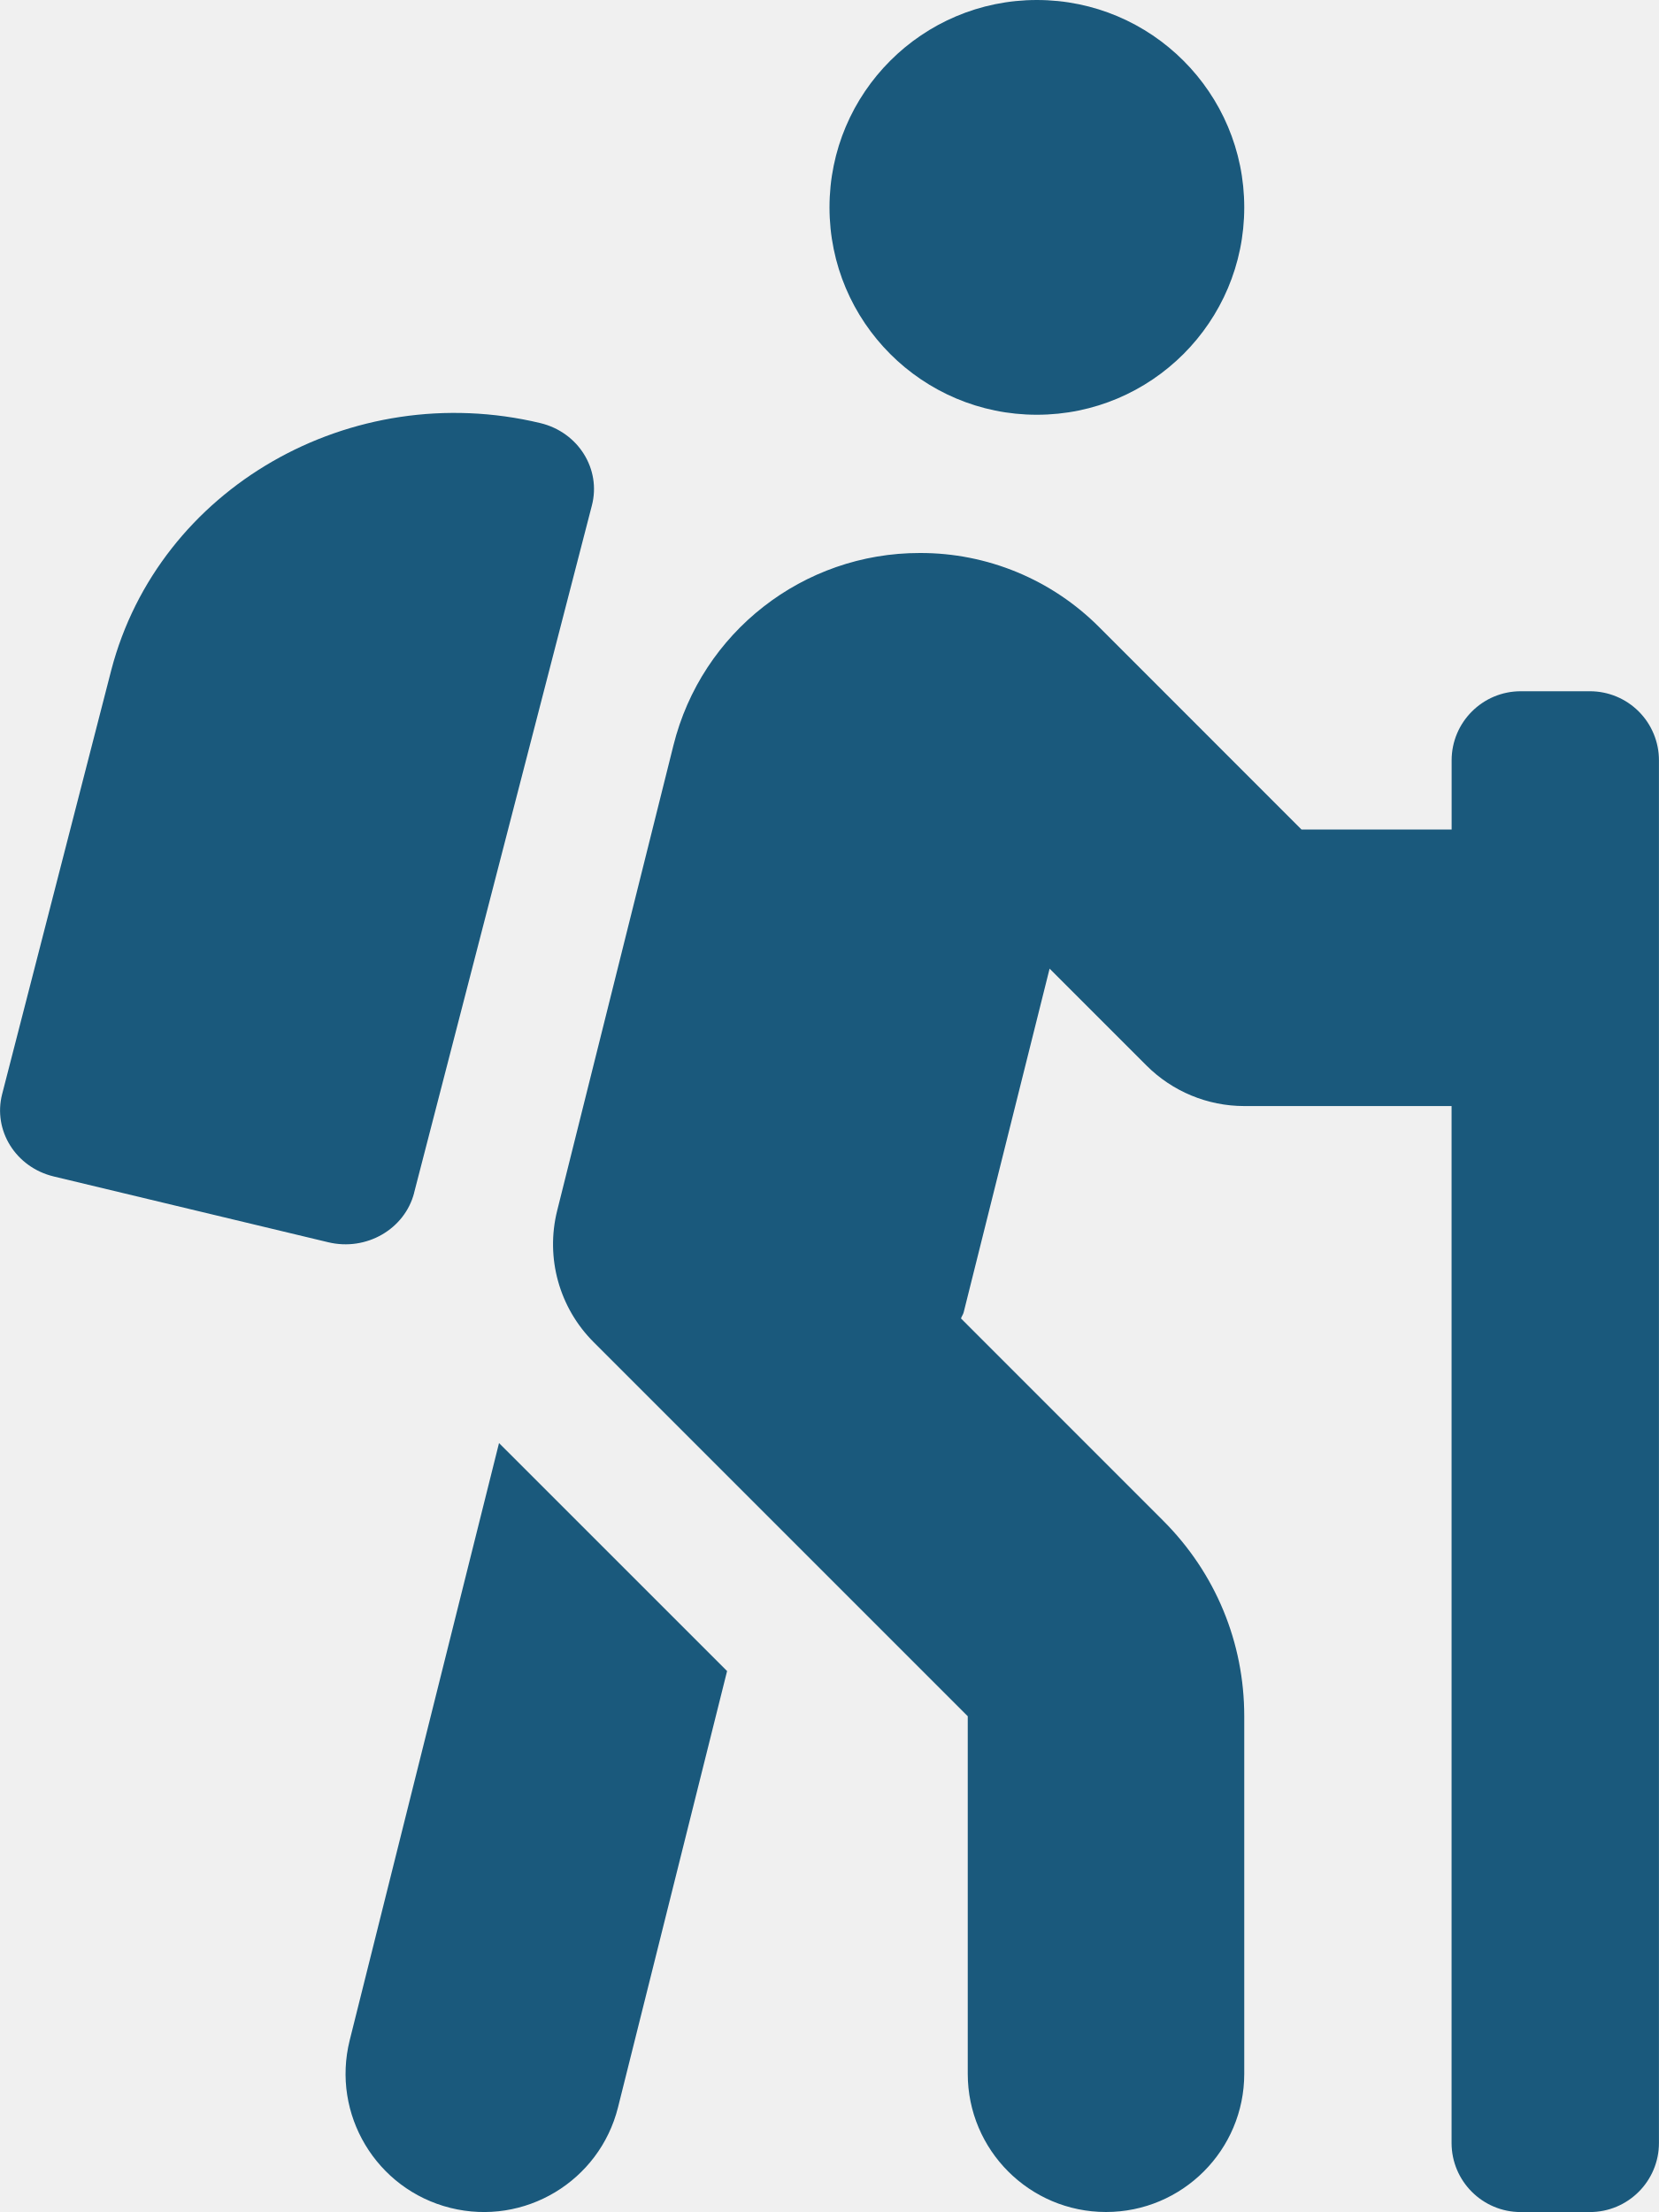
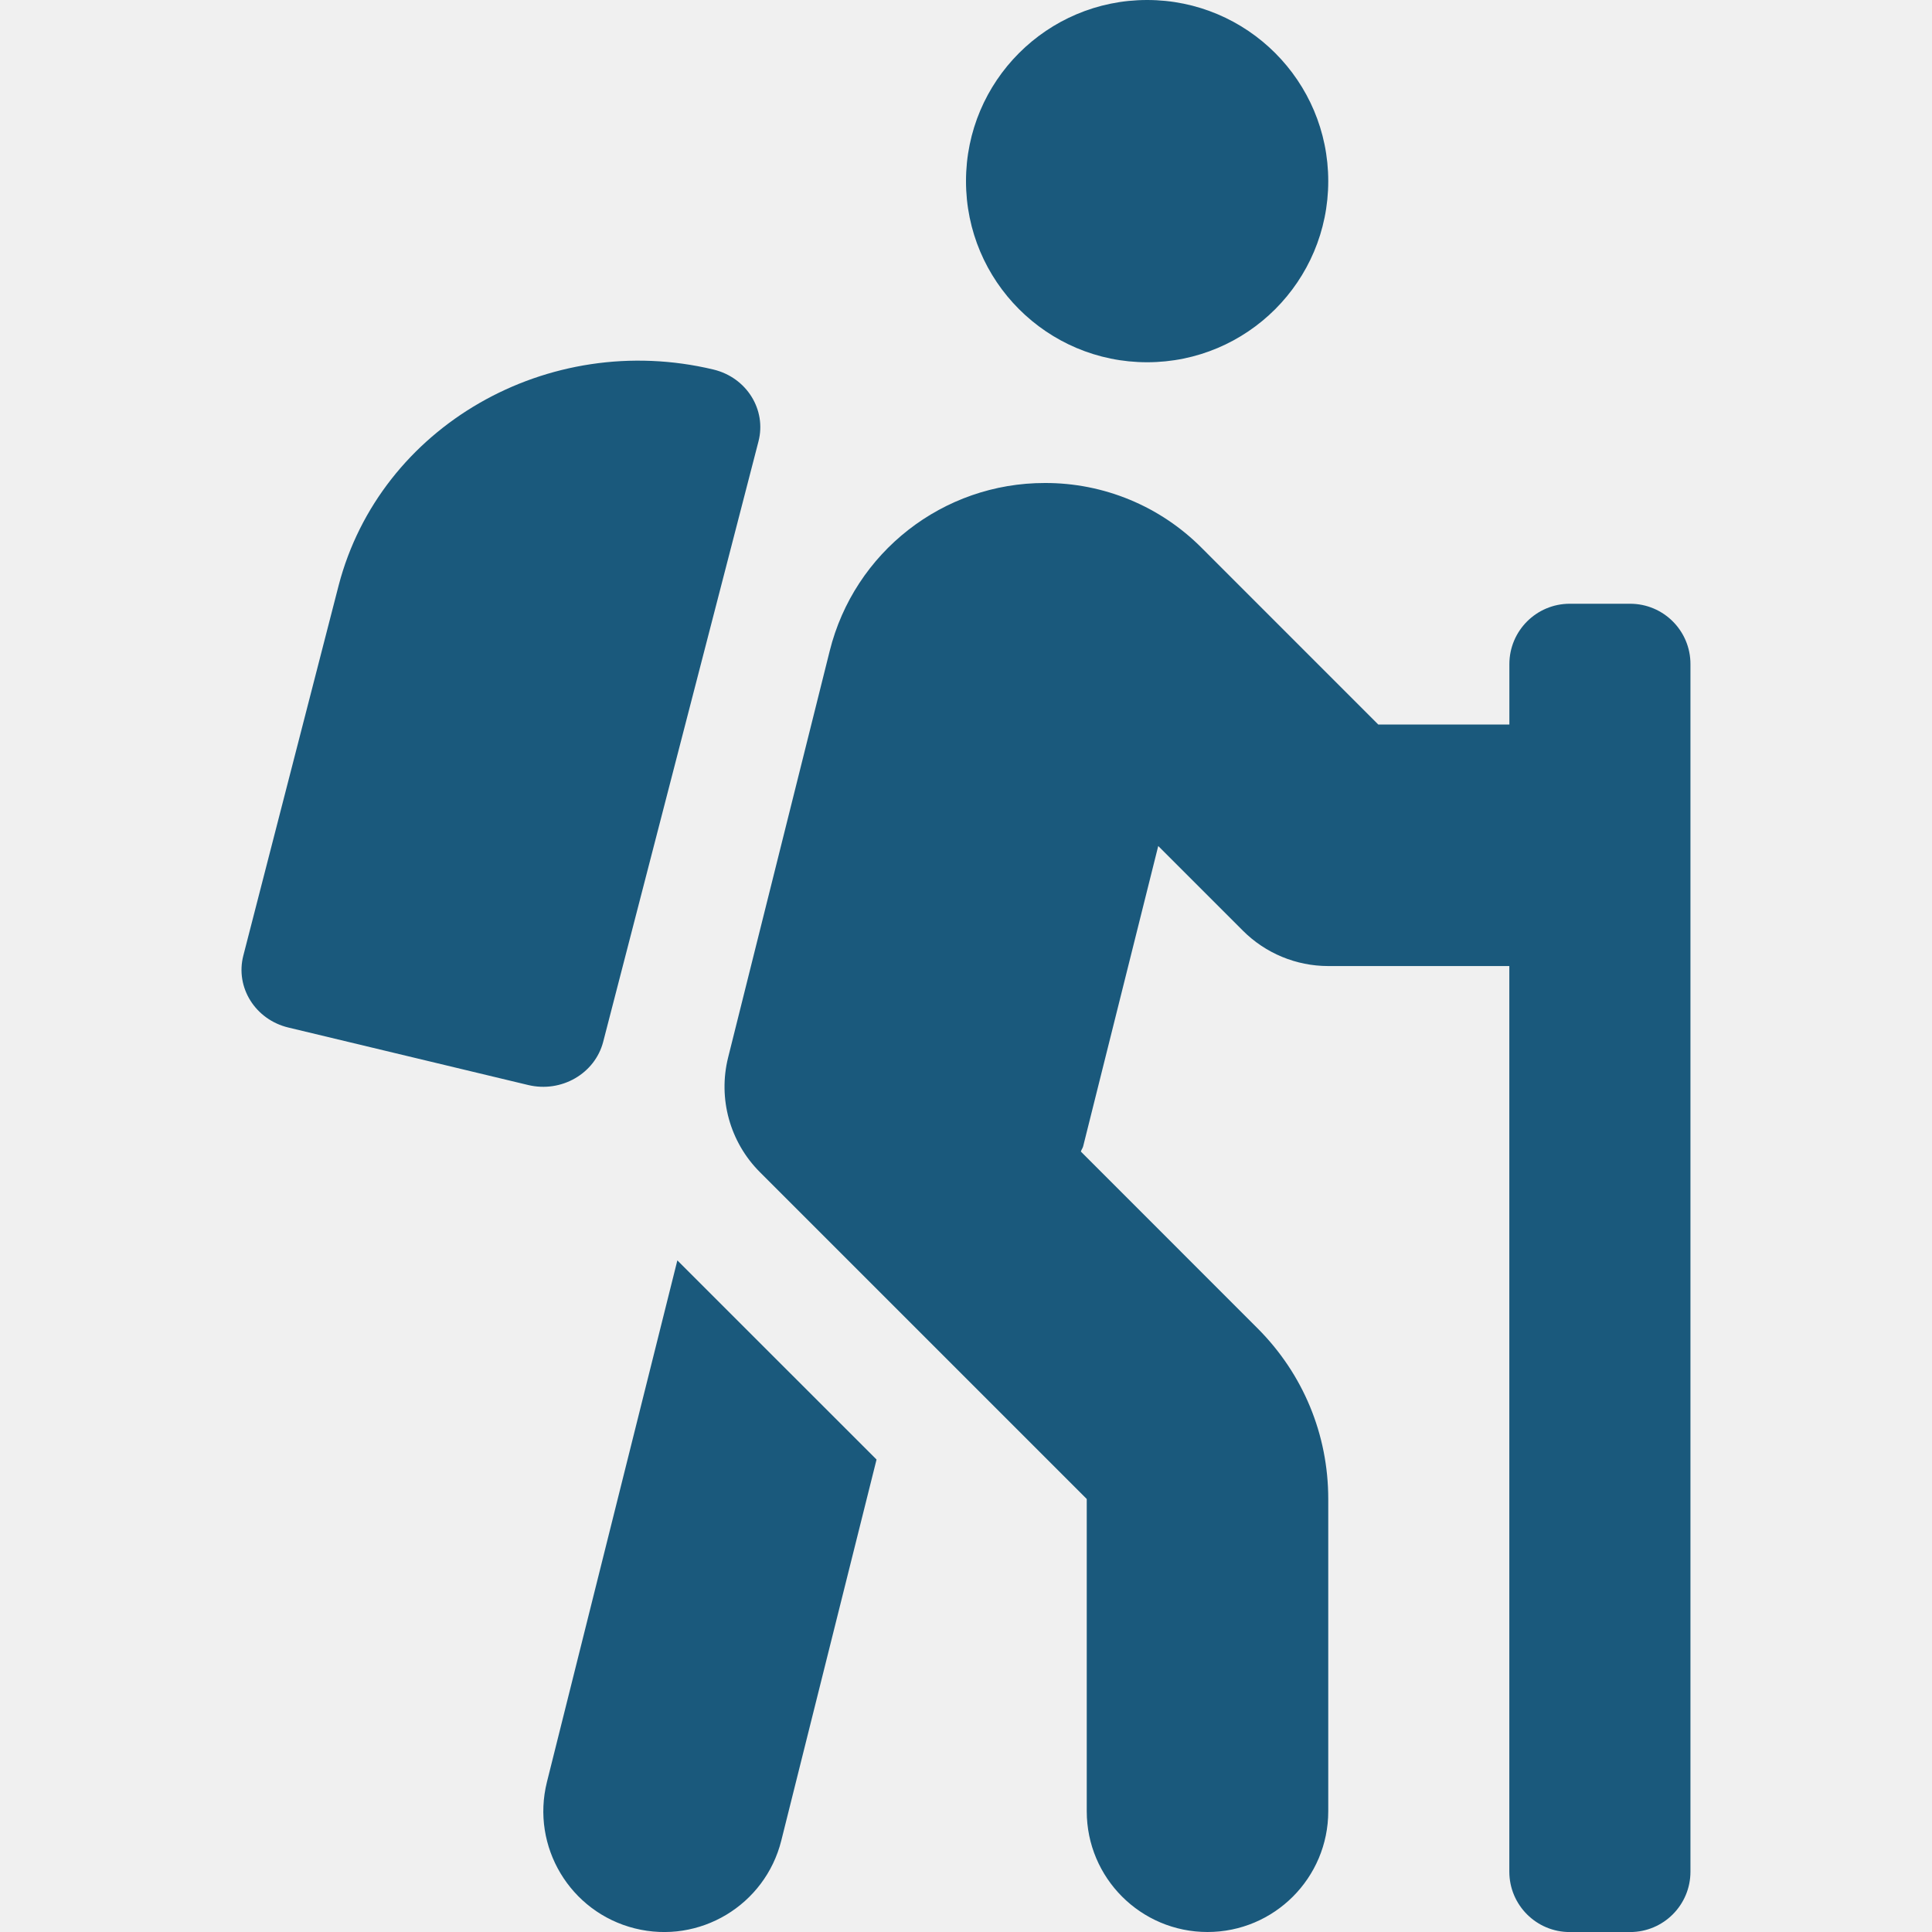
- <svg xmlns="http://www.w3.org/2000/svg" fill="none" viewBox="0 0 30 40">
-   <path fill="#1A597C" d="M6.324 36.893a2.5 2.5 0 1 0 4.852 1.213l1.972-7.888-4.124-4.123-2.7 10.798Zm1.164-15.322 3.215-12.43c.171-.658-.245-1.325-.931-1.49-3.428-.821-6.902 1.178-7.76 4.467L.039 19.784c-.17.658.246 1.325.932 1.49l4.965 1.19c.687.165 1.382-.235 1.553-.893ZM28.75 12.5H27.5c-.69 0-1.25.56-1.25 1.25V15h-2.715l-3.654-3.655A4.557 4.557 0 0 0 16.634 10a4.586 4.586 0 0 0-4.456 3.478l-2.103 8.416a2.502 2.502 0 0 0 .658 2.374l6.767 6.767V37.5a2.5 2.5 0 0 0 5 0v-6.465c0-1.335-.52-2.59-1.465-3.535l-3.657-3.658c.011-.039.038-.07.048-.11l1.554-6.216 1.752 1.752a2.5 2.5 0 0 0 1.767.733h3.75v18.75c0 .69.56 1.25 1.25 1.25h1.25c.691 0 1.25-.56 1.25-1.25V13.75a1.248 1.248 0 0 0-1.249-1.25Zm-10-5a3.75 3.75 0 1 0 0-7.5 3.75 3.75 0 0 0 0 7.5Z" />
+ <svg xmlns="http://www.w3.org/2000/svg" fill="none" viewBox="0 0 40 40">
+   <g clip-path="url(#a)">
+     <path fill="#1A597C" d="M11.324 36.893a2.5 2.5 0 1 0 4.852 1.213l1.972-7.888-4.124-4.123-2.7 10.798Zm1.164-15.322 3.215-12.43c.171-.658-.245-1.325-.931-1.49-3.428-.821-6.902 1.178-7.76 4.467l-1.974 7.666c-.17.658.246 1.325.932 1.49l4.965 1.19c.687.165 1.381-.235 1.553-.893ZM33.75 12.5H32.5c-.69 0-1.25.56-1.25 1.25V15h-2.715l-3.654-3.655A4.557 4.557 0 0 0 21.634 10a4.586 4.586 0 0 0-4.456 3.478l-2.103 8.416a2.501 2.501 0 0 0 .658 2.374l6.767 6.767V37.5a2.5 2.5 0 0 0 5 0v-6.465c0-1.335-.52-2.59-1.465-3.535l-3.657-3.658c.011-.039.038-.07.048-.11l1.554-6.216 1.752 1.752a2.5 2.5 0 0 0 1.767.733h3.75v18.75c0 .69.56 1.25 1.25 1.25h1.25c.691 0 1.25-.56 1.25-1.25V13.75c.001-.69-.558-1.25-1.249-1.25Zm-10-5a3.75 3.75 0 1 0 0-7.5 3.75 3.75 0 0 0 0 7.5Z" />
+   </g>
+   <defs>
+     <clipPath id="a">
+       <path fill="#fff" d="M0 0h40v40H0z" />
+     </clipPath>
+   </defs>
</svg>
